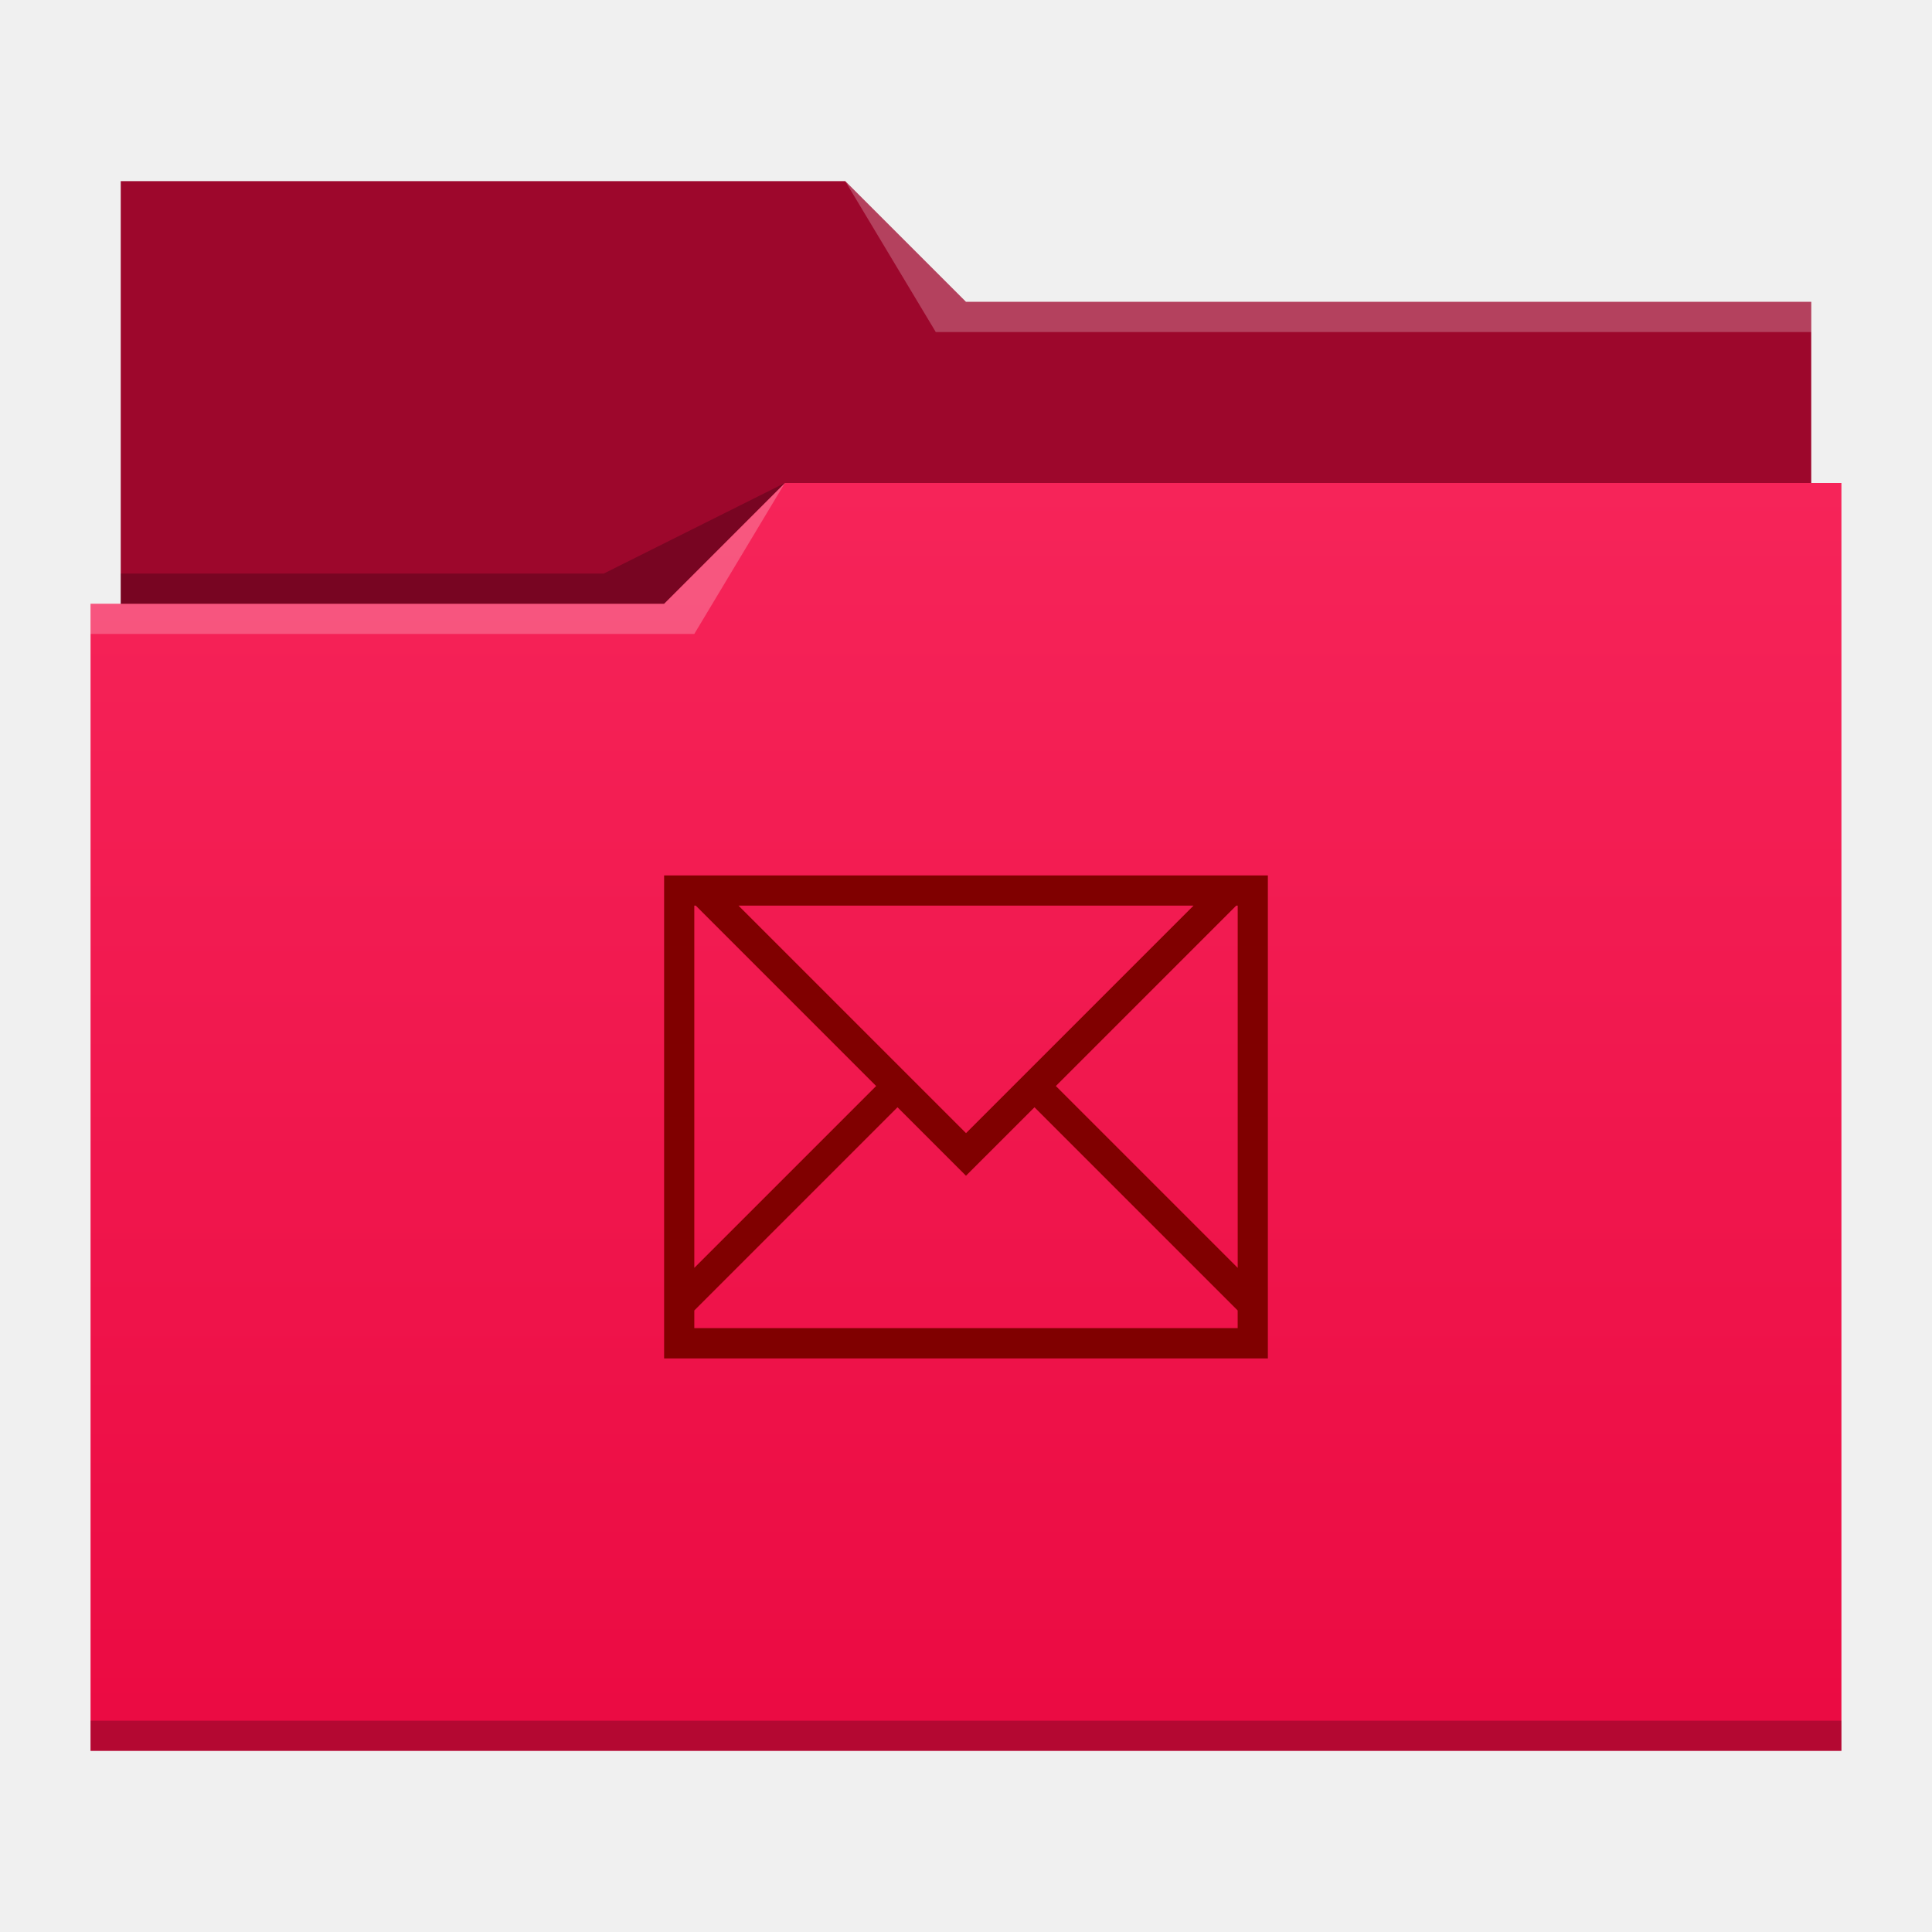
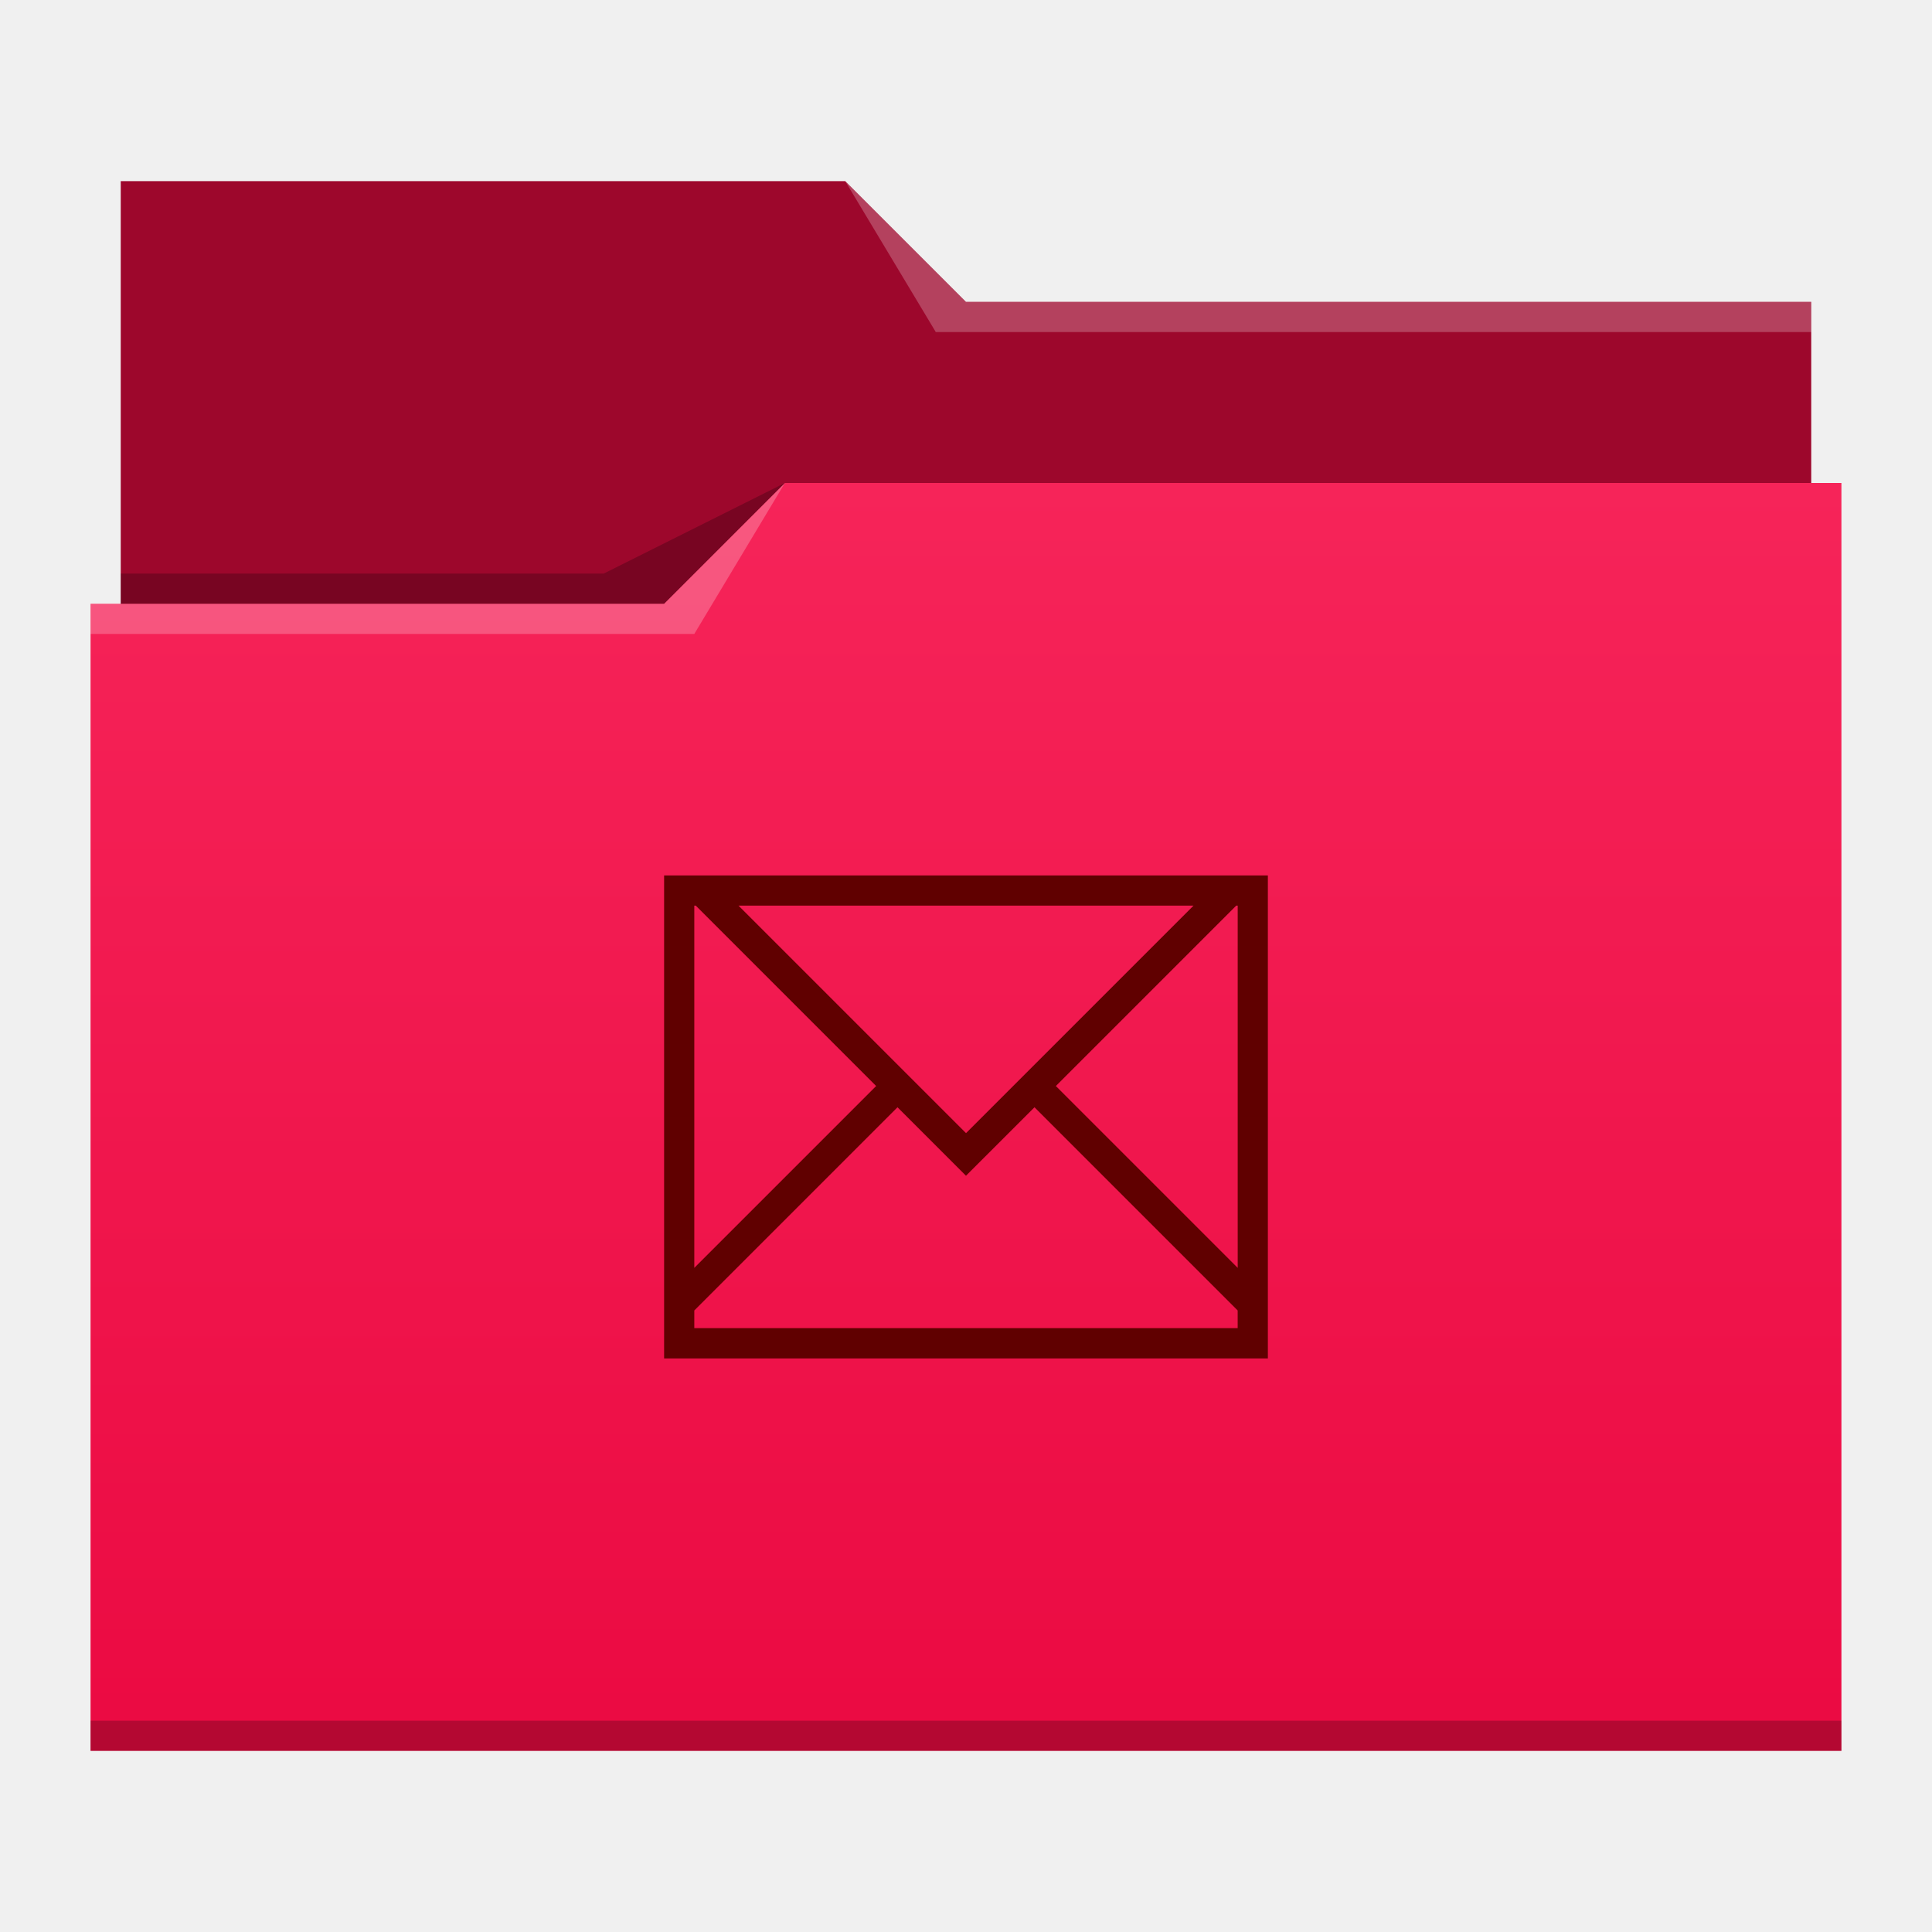
<svg xmlns="http://www.w3.org/2000/svg" xmlns:xlink="http://www.w3.org/1999/xlink" width="64" version="1.1" height="64" id="svg2">
  <defs id="defs5455">
    <linearGradient id="linearGradient4209">
      <stop style="stop-color:#eb0a42" id="stop4211" />
      <stop offset="1" style="stop-color:#f62459" id="stop4213" />
    </linearGradient>
    <linearGradient xlink:href="#linearGradient4209" id="linearGradient4178" y1="541.798" y2="499.784" x2="0" gradientUnits="userSpaceOnUse" gradientTransform="matrix(1 0 0 0.9996746 0 0.176455)" />
  </defs>
  <g id="layer1" transform="matrix(1 0 0 1 -384.5714 -483.798)">
    <path style="fill:#9d072c" id="rect4180" d="m 388.571,489.798 0,5 0,22 c 0,0.554 0.446,1 1,1 l 54,0 c 0.554,0 1,-0.446 1,-1 l 0,-21.99 c 0,-0.003 -0.002,-0.006 -0.002,-0.01 l 0.002,0 0,-1 -28,0 -4,-4 -24,0 z" />
    <path style="fill:url(#linearGradient4178)" id="rect4113" d="m 410.571,499.798 -4,4 -19,0 0,1 0.002,0 c -5e-5,0.004 -0.002,0.008 -0.002,0.012 l 0,35.988 0,1 1,0 56,0 1,0 0,-1 0,-35.988 0,-0.012 0,-5 z" />
    <path style="fill:#ffffff;fill-opacity:0.235;fill-rule:evenodd" id="path4224-8" d="m 387.571,503.798 0,1 20,0 3,-5 -4,4 z" />
    <path style="fill-opacity:0.235;fill-rule:evenodd" id="path4228-3" d="m 388.571,502.798 0,1 18,0 4,-4 -6,3 z" />
    <path style="fill-opacity:0.235" id="path4151-2" d="m 387.571,540.798 0,1 1,0 56,0 1,0 0,-1 -1,0 -56,0 -1,0 z" />
    <path style="fill:#ffffff;fill-opacity:0.235;fill-rule:evenodd" id="path4196" d="m 412.571,489.798 3,5 2,0 27,0 0,-1 -27,0 -1,0 z" />
-     <path style="fill:#800000" id="path90" d="m 406.571,512.798 0,1 0,14 0,0.415 0,0.585 1,0 19,0 0,-0.585 0,-0.415 0,-1 0,-14 -0.049,0 -0.951,0 -17.537,0 -0.463,0 -1,0 m 1,1 0.049,0 5.975,5.976 -6.024,6.024 0,-12 m 1.463,0 15.075,0 -7.537,7.537 -7.537,-7.537 m 16.488,0 0.049,0 0,12 -6.024,-6.024 5.975,-5.976 m -11.221,6.68 2.269,2.268 2.269,-2.268 6.268,6.268 0.463,0.463 0,0.585 -18,0 0,-0.585 0.463,-0.463 6.268,-6.268" />
+     <path style="fill:#600000" id="path90" d="m 406.571,512.798 0,1 0,14 0,0.415 0,0.585 1,0 19,0 0,-0.585 0,-0.415 0,-1 0,-14 -0.049,0 -0.951,0 -17.537,0 -0.463,0 -1,0 m 1,1 0.049,0 5.975,5.976 -6.024,6.024 0,-12 m 1.463,0 15.075,0 -7.537,7.537 -7.537,-7.537 m 16.488,0 0.049,0 0,12 -6.024,-6.024 5.975,-5.976 m -11.221,6.68 2.269,2.268 2.269,-2.268 6.268,6.268 0.463,0.463 0,0.585 -18,0 0,-0.585 0.463,-0.463 6.268,-6.268" />
  </g>
</svg>
